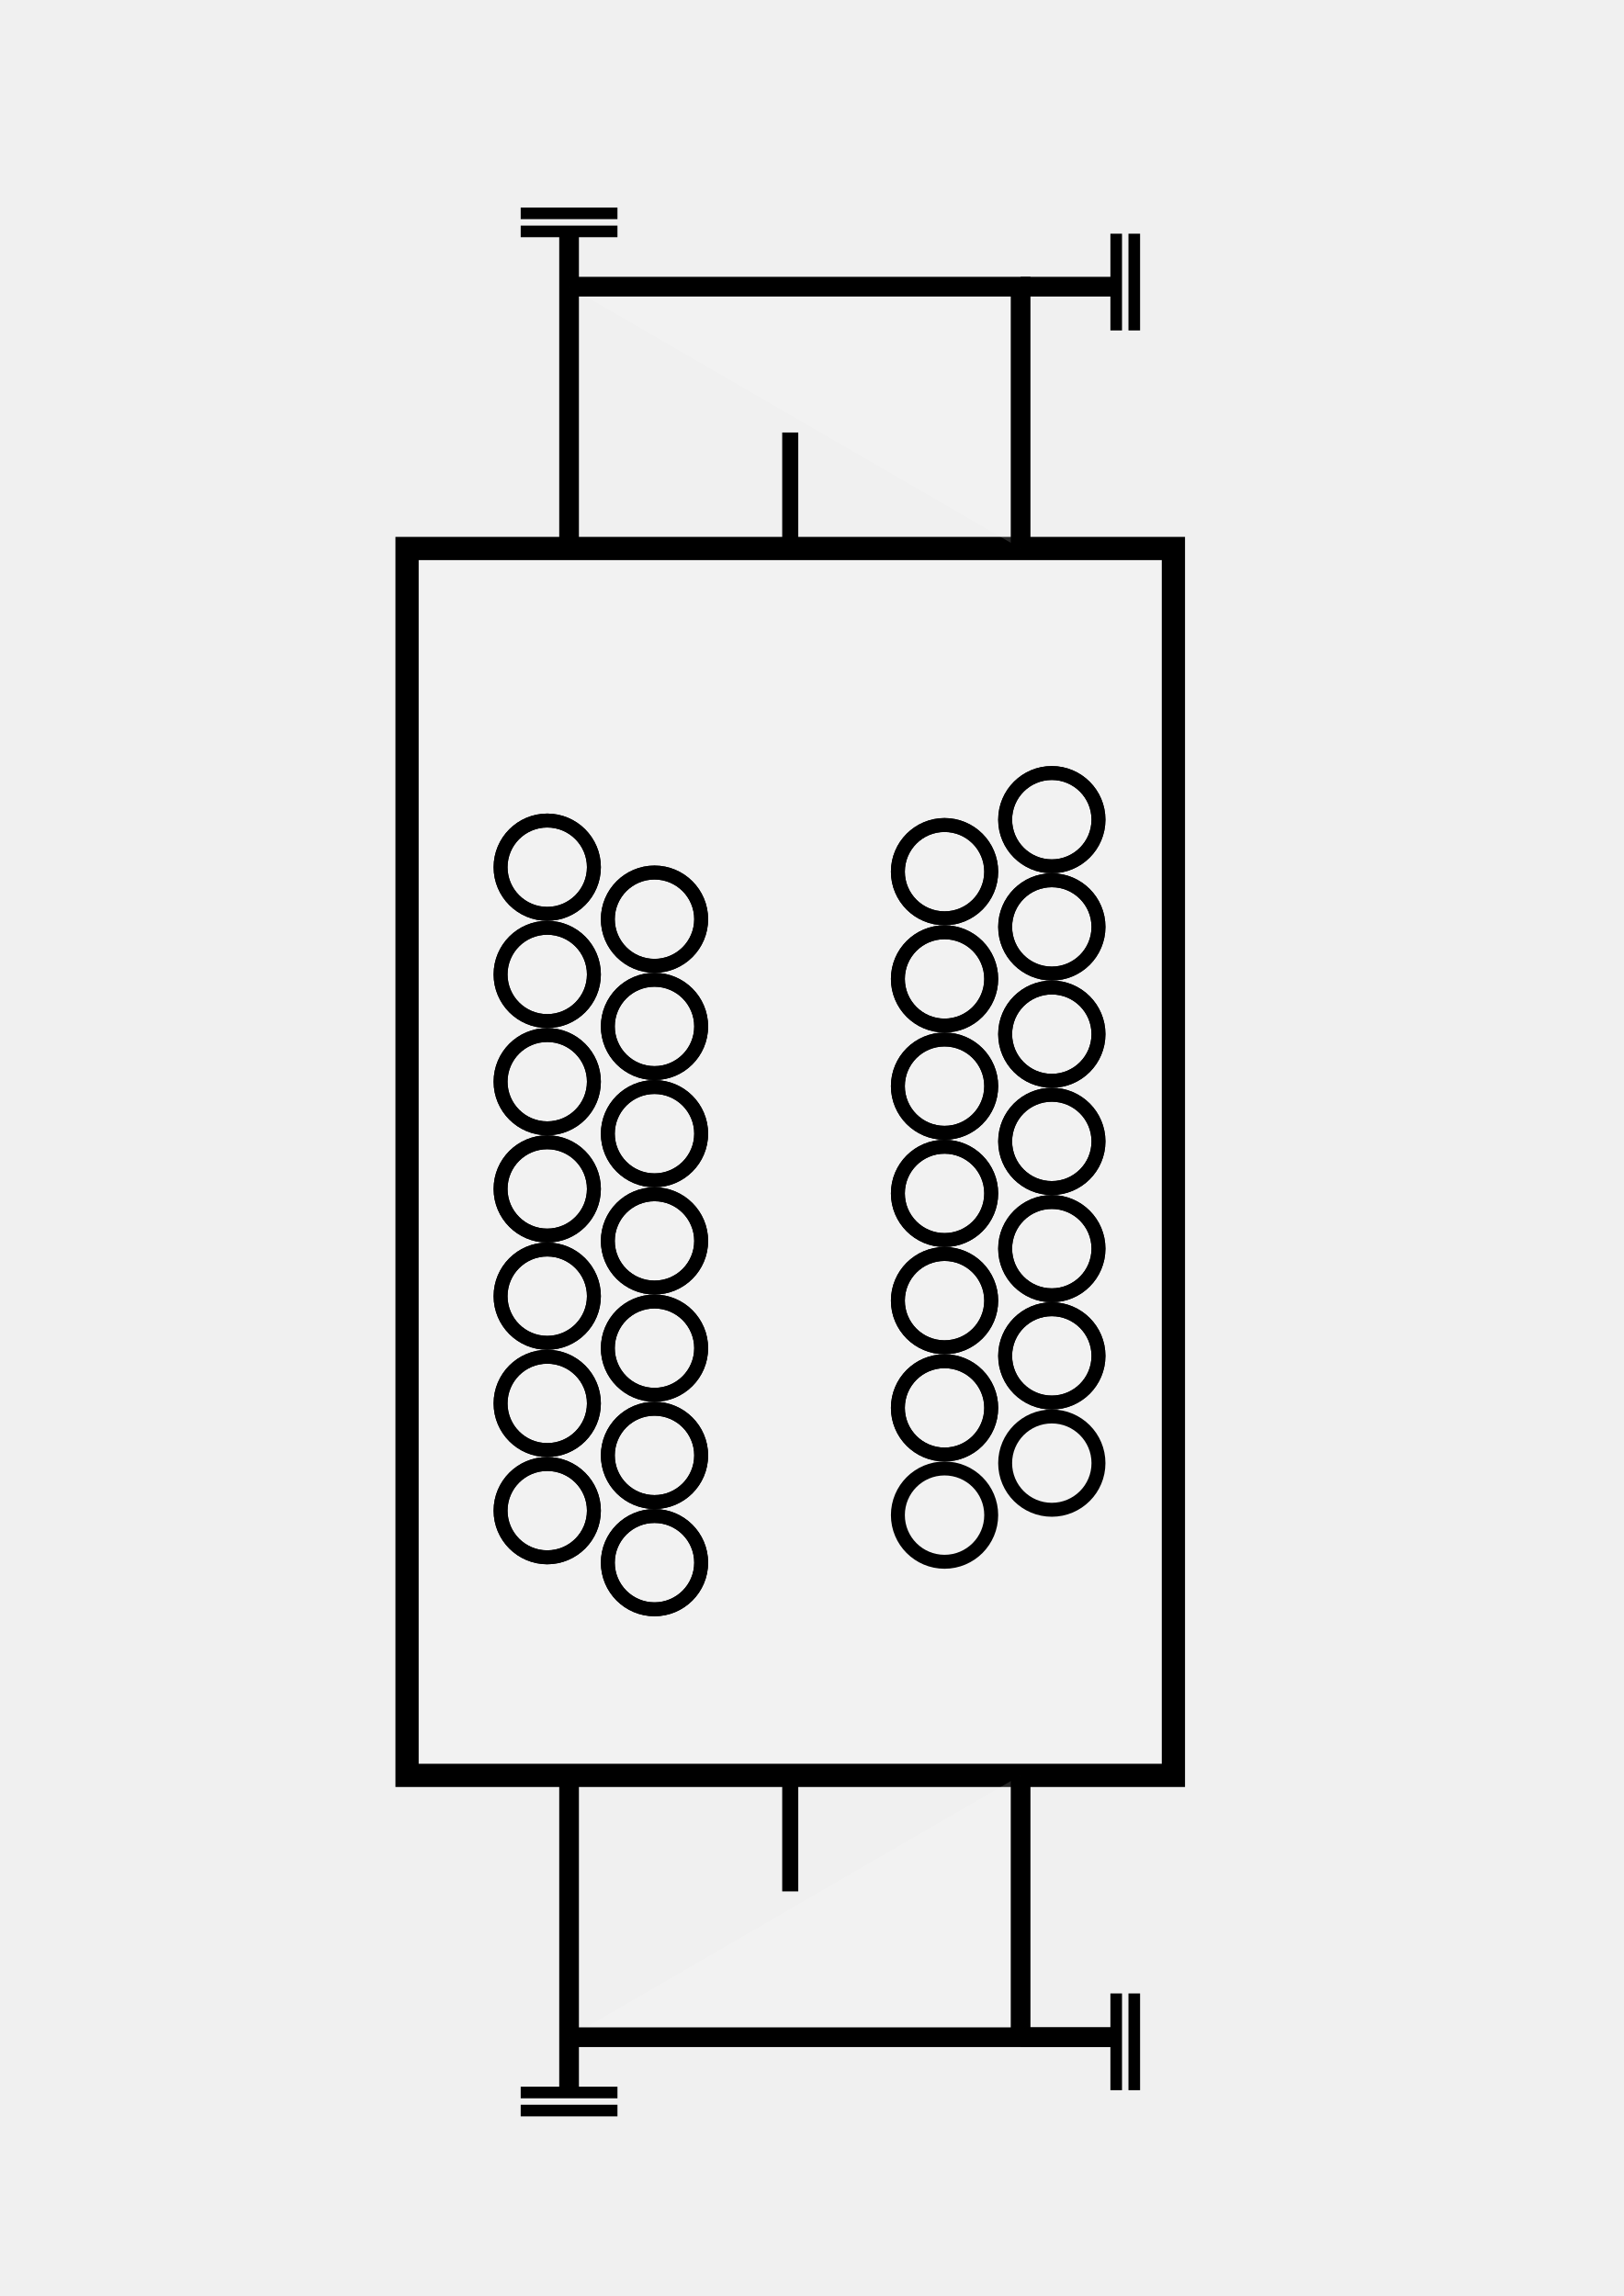
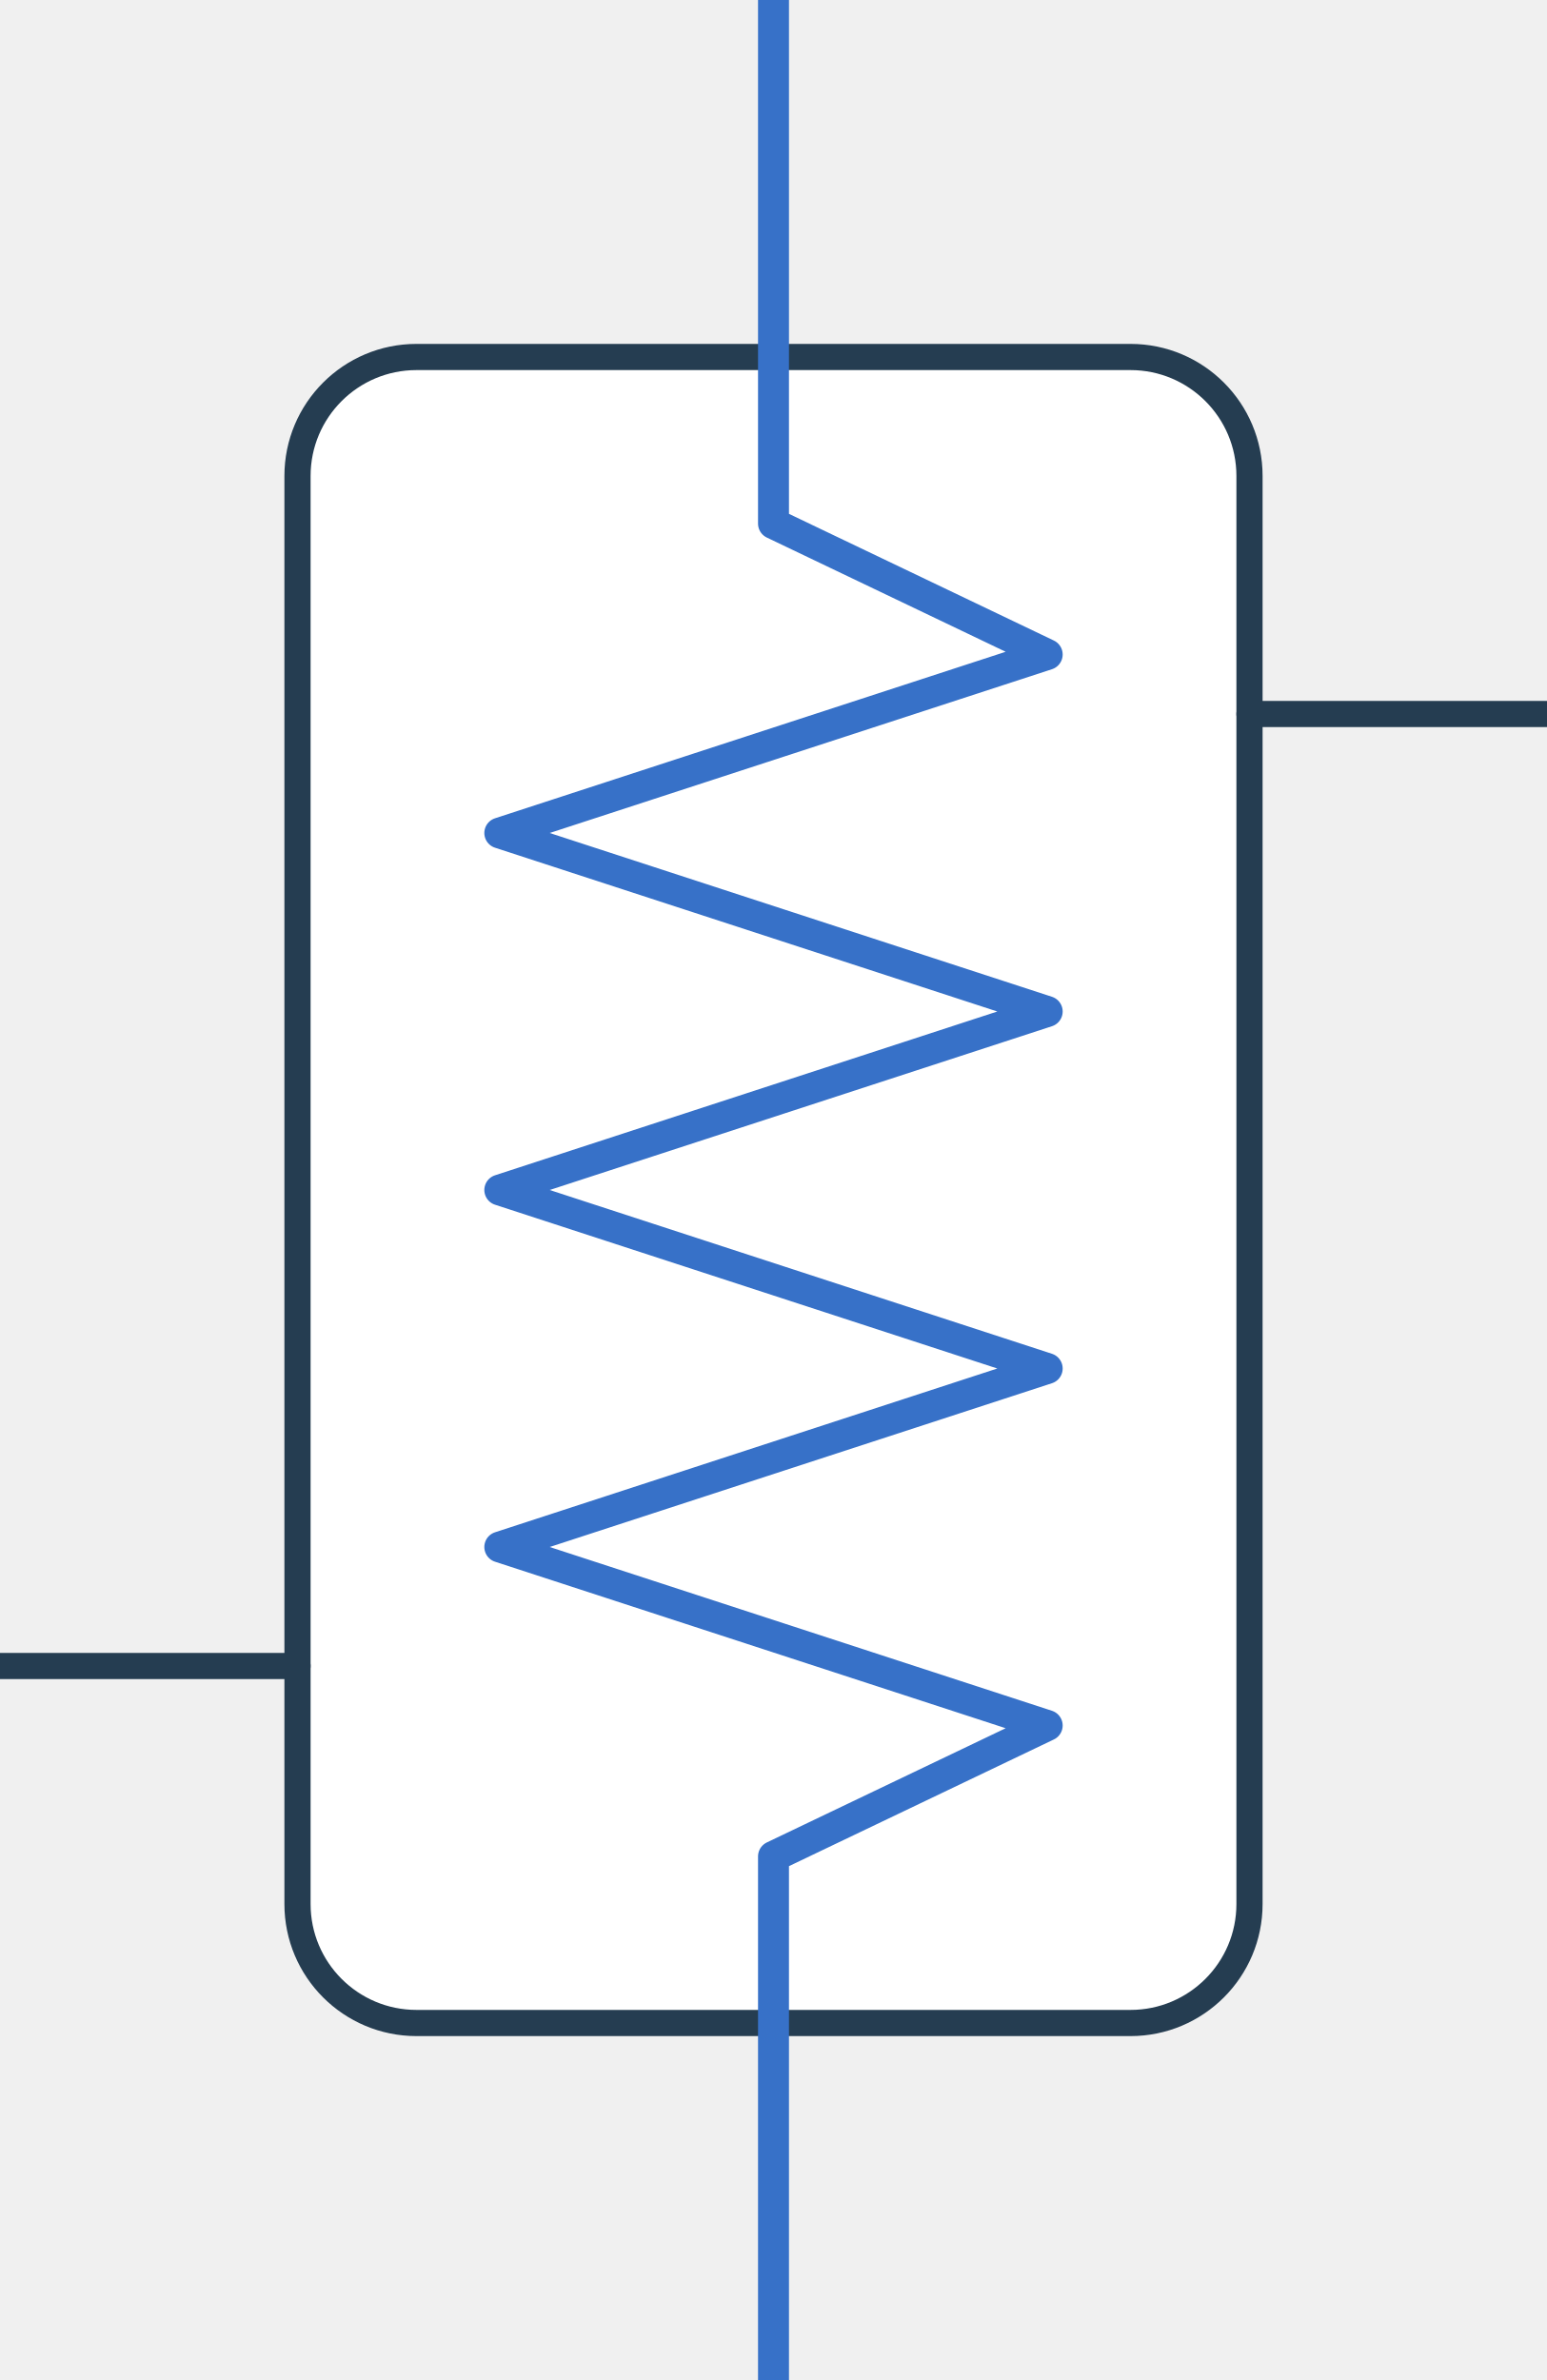
- <svg xmlns="http://www.w3.org/2000/svg" width="210mm" height="297mm" viewBox="0 0 210 297" version="1.1" id="svg1">
-   <defs id="defs1" />
-   <g id="layer1">
-     <rect style="fill:#ffffff;fill-opacity:0.153;stroke:#000000;stroke-width:3.003;stroke-dasharray:none;stroke-opacity:1" id="rect468" width="99.114" height="158.704" x="52.647" y="70.951" />
-     <path style="fill:#ffffff;fill-opacity:0.153;stroke:#000000;stroke-width:2.547;stroke-dasharray:none;stroke-opacity:1" d="M 73.601,70.951 V 29.932" id="path469" />
-     <path style="fill:#ffffff;fill-opacity:0.153;stroke:#000000;stroke-width:2.547;stroke-dasharray:none;stroke-opacity:1" d="M 73.601,37.083 H 131.999 V 70.951" id="path470" />
-     <path style="fill:#ffffff;fill-opacity:0.153;stroke:#000000;stroke-width:2.547;stroke-dasharray:none;stroke-opacity:1" d="m 131.999,37.083 h 12.216" id="path471" />
-     <path style="fill:#ffffff;fill-opacity:0.153;stroke:#000000;stroke-width:2.547;stroke-dasharray:none;stroke-opacity:1" d="m 73.601,229.656 v 41.019" id="path472" />
-     <path style="fill:#ffffff;fill-opacity:0.153;stroke:#000000;stroke-width:2.547;stroke-dasharray:none;stroke-opacity:1" d="M 73.601,263.524 H 131.999 V 229.656" id="path473" />
-     <path style="fill:#ffffff;fill-opacity:0.153;stroke:#000000;stroke-width:2.547;stroke-dasharray:none;stroke-opacity:1" d="m 131.999,263.524 h 12.216" id="path474" />
-     <path style="fill:#ffffff;fill-opacity:0.153;stroke:#000000;stroke-width:1.503;stroke-dasharray:none;stroke-opacity:1" d="M 144.364,30.23 V 42.744" id="path475" />
-     <path style="fill:#ffffff;fill-opacity:0.153;stroke:#000000;stroke-width:1.503;stroke-dasharray:none;stroke-opacity:1" d="M 146.7,30.23 V 42.744" id="path476" />
-     <path style="fill:#ffffff;fill-opacity:0.153;stroke:#000000;stroke-width:1.503;stroke-dasharray:none;stroke-opacity:1" d="M 79.858,27.596 H 67.344" id="path477" />
-     <path style="fill:#ffffff;fill-opacity:0.153;stroke:#000000;stroke-width:1.503;stroke-dasharray:none;stroke-opacity:1" d="M 79.858,29.932 H 67.344" id="path478" />
-     <path style="fill:#ffffff;fill-opacity:0.153;stroke:#000000;stroke-width:2.547;stroke-dasharray:none;stroke-opacity:1" d="m 131.999,263.524 h 12.216" id="path479" />
-     <path style="fill:#ffffff;fill-opacity:0.153;stroke:#000000;stroke-width:1.503;stroke-dasharray:none;stroke-opacity:1" d="M 144.364,270.377 V 257.863" id="path480" />
-     <path style="fill:#ffffff;fill-opacity:0.153;stroke:#000000;stroke-width:1.503;stroke-dasharray:none;stroke-opacity:1" d="M 146.7,270.377 V 257.863" id="path481" />
-     <path style="fill:#ffffff;fill-opacity:0.153;stroke:#000000;stroke-width:1.503;stroke-dasharray:none;stroke-opacity:1" d="M 79.858,273.011 H 67.344" id="path482" />
-     <path style="fill:#ffffff;fill-opacity:0.153;stroke:#000000;stroke-width:1.503;stroke-dasharray:none;stroke-opacity:1" d="M 79.858,270.675 H 67.344" id="path483" />
-     <circle style="fill:none;fill-opacity:1;stroke:#000000;stroke-width:1.802;stroke-dasharray:none;stroke-opacity:1" id="circle1266" cx="70.777" cy="112.176" r="6.035" />
-     <circle style="fill:none;fill-opacity:1;stroke:#000000;stroke-width:1.802;stroke-dasharray:none;stroke-opacity:1" id="circle1246" cx="-136.035" cy="106.029" r="6.035" transform="scale(-1,1)" />
-     <circle style="fill:none;fill-opacity:1;stroke:#000000;stroke-width:1.802;stroke-dasharray:none;stroke-opacity:1" id="circle1267" cx="70.777" cy="112.176" r="6.035" />
-     <circle style="fill:none;fill-opacity:1;stroke:#000000;stroke-width:1.802;stroke-dasharray:none;stroke-opacity:1" id="circle1225" cx="-136.035" cy="106.029" r="6.035" transform="scale(-1,1)" />
-     <circle style="fill:none;fill-opacity:1;stroke:#000000;stroke-width:1.802;stroke-dasharray:none;stroke-opacity:1" id="circle1268" cx="70.777" cy="126.048" r="6.035" />
-     <circle style="fill:none;fill-opacity:1;stroke:#000000;stroke-width:1.802;stroke-dasharray:none;stroke-opacity:1" id="circle1247" cx="-136.035" cy="119.901" r="6.035" transform="scale(-1,1)" />
-     <circle style="fill:none;fill-opacity:1;stroke:#000000;stroke-width:1.802;stroke-dasharray:none;stroke-opacity:1" id="circle1269" cx="70.777" cy="126.048" r="6.035" />
-     <circle style="fill:none;fill-opacity:1;stroke:#000000;stroke-width:1.802;stroke-dasharray:none;stroke-opacity:1" id="circle1226" cx="-136.035" cy="119.901" r="6.035" transform="scale(-1,1)" />
-     <circle style="fill:none;fill-opacity:1;stroke:#000000;stroke-width:1.802;stroke-dasharray:none;stroke-opacity:1" id="circle1270" cx="70.777" cy="139.921" r="6.035" />
-     <circle style="fill:none;fill-opacity:1;stroke:#000000;stroke-width:1.802;stroke-dasharray:none;stroke-opacity:1" id="circle1248" cx="-136.035" cy="133.774" r="6.035" transform="scale(-1,1)" />
-     <circle style="fill:none;fill-opacity:1;stroke:#000000;stroke-width:1.802;stroke-dasharray:none;stroke-opacity:1" id="circle1271" cx="70.777" cy="139.921" r="6.035" />
-     <circle style="fill:none;fill-opacity:1;stroke:#000000;stroke-width:1.802;stroke-dasharray:none;stroke-opacity:1" id="circle1227" cx="-136.035" cy="133.774" r="6.035" transform="scale(-1,1)" />
-     <circle style="fill:none;fill-opacity:1;stroke:#000000;stroke-width:1.802;stroke-dasharray:none;stroke-opacity:1" id="circle1272" cx="70.777" cy="153.793" r="6.035" />
-     <circle style="fill:none;fill-opacity:1;stroke:#000000;stroke-width:1.802;stroke-dasharray:none;stroke-opacity:1" id="circle1249" cx="-136.035" cy="147.646" r="6.035" transform="scale(-1,1)" />
-     <circle style="fill:none;fill-opacity:1;stroke:#000000;stroke-width:1.802;stroke-dasharray:none;stroke-opacity:1" id="circle1273" cx="70.777" cy="153.793" r="6.035" />
-     <circle style="fill:none;fill-opacity:1;stroke:#000000;stroke-width:1.802;stroke-dasharray:none;stroke-opacity:1" id="circle1228" cx="-136.035" cy="147.646" r="6.035" transform="scale(-1,1)" />
-     <circle style="fill:none;fill-opacity:1;stroke:#000000;stroke-width:1.802;stroke-dasharray:none;stroke-opacity:1" id="circle1274" cx="70.777" cy="167.666" r="6.035" />
-     <circle style="fill:none;fill-opacity:1;stroke:#000000;stroke-width:1.802;stroke-dasharray:none;stroke-opacity:1" id="circle1250" cx="-136.035" cy="161.518" r="6.035" transform="scale(-1,1)" />
-     <circle style="fill:none;fill-opacity:1;stroke:#000000;stroke-width:1.802;stroke-dasharray:none;stroke-opacity:1" id="circle1275" cx="70.777" cy="167.666" r="6.035" />
-     <circle style="fill:none;fill-opacity:1;stroke:#000000;stroke-width:1.802;stroke-dasharray:none;stroke-opacity:1" id="circle1231" cx="-136.035" cy="161.518" r="6.035" transform="scale(-1,1)" />
-     <circle style="fill:none;fill-opacity:1;stroke:#000000;stroke-width:1.802;stroke-dasharray:none;stroke-opacity:1" id="circle1278" cx="84.649" cy="118.902" r="6.035" />
-     <circle style="fill:none;fill-opacity:1;stroke:#000000;stroke-width:1.802;stroke-dasharray:none;stroke-opacity:1" id="circle1252" cx="-122.162" cy="112.755" r="6.035" transform="scale(-1,1)" />
-     <circle style="fill:none;fill-opacity:1;stroke:#000000;stroke-width:1.802;stroke-dasharray:none;stroke-opacity:1" id="circle1279" cx="84.649" cy="118.902" r="6.035" />
-     <circle style="fill:none;fill-opacity:1;stroke:#000000;stroke-width:1.802;stroke-dasharray:none;stroke-opacity:1" id="circle1237" cx="-122.162" cy="112.755" r="6.035" transform="scale(-1,1)" />
-     <circle style="fill:none;fill-opacity:1;stroke:#000000;stroke-width:1.802;stroke-dasharray:none;stroke-opacity:1" id="circle1280" cx="84.649" cy="160.519" r="6.035" />
-     <circle style="fill:none;fill-opacity:1;stroke:#000000;stroke-width:1.802;stroke-dasharray:none;stroke-opacity:1" id="circle1253" cx="-122.162" cy="154.372" r="6.035" transform="scale(-1,1)" />
-     <circle style="fill:none;fill-opacity:1;stroke:#000000;stroke-width:1.802;stroke-dasharray:none;stroke-opacity:1" id="circle1281" cx="84.649" cy="160.519" r="6.035" />
-     <circle style="fill:none;fill-opacity:1;stroke:#000000;stroke-width:1.802;stroke-dasharray:none;stroke-opacity:1" id="circle1240" cx="-122.162" cy="154.372" r="6.035" transform="scale(-1,1)" />
-     <circle style="fill:none;fill-opacity:1;stroke:#000000;stroke-width:1.802;stroke-dasharray:none;stroke-opacity:1" id="circle1282" cx="84.649" cy="202.136" r="6.035" />
-     <circle style="fill:none;fill-opacity:1;stroke:#000000;stroke-width:1.802;stroke-dasharray:none;stroke-opacity:1" id="circle1254" cx="-122.162" cy="195.989" r="6.035" transform="scale(-1,1)" />
-     <circle style="fill:none;fill-opacity:1;stroke:#000000;stroke-width:1.802;stroke-dasharray:none;stroke-opacity:1" id="circle1283" cx="84.649" cy="202.136" r="6.035" />
-     <circle style="fill:none;fill-opacity:1;stroke:#000000;stroke-width:1.802;stroke-dasharray:none;stroke-opacity:1" id="circle1286" cx="70.777" cy="181.538" r="6.035" />
-     <circle style="fill:none;fill-opacity:1;stroke:#000000;stroke-width:1.802;stroke-dasharray:none;stroke-opacity:1" id="circle1256" cx="-136.035" cy="175.391" r="6.035" transform="scale(-1,1)" />
-     <circle style="fill:none;fill-opacity:1;stroke:#000000;stroke-width:1.802;stroke-dasharray:none;stroke-opacity:1" id="circle1287" cx="70.777" cy="181.538" r="6.035" />
-     <circle style="fill:none;fill-opacity:1;stroke:#000000;stroke-width:1.802;stroke-dasharray:none;stroke-opacity:1" id="circle1232" cx="-136.035" cy="175.391" r="6.035" transform="scale(-1,1)" />
-     <circle style="fill:none;fill-opacity:1;stroke:#000000;stroke-width:1.802;stroke-dasharray:none;stroke-opacity:1" id="circle1290" cx="84.649" cy="132.775" r="6.035" />
-     <circle style="fill:none;fill-opacity:1;stroke:#000000;stroke-width:1.802;stroke-dasharray:none;stroke-opacity:1" id="circle1258" cx="-122.162" cy="126.627" r="6.035" transform="scale(-1,1)" />
-     <circle style="fill:none;fill-opacity:1;stroke:#000000;stroke-width:1.802;stroke-dasharray:none;stroke-opacity:1" id="circle1291" cx="84.649" cy="132.775" r="6.035" />
-     <circle style="fill:none;fill-opacity:1;stroke:#000000;stroke-width:1.802;stroke-dasharray:none;stroke-opacity:1" id="circle1238" cx="-122.162" cy="126.627" r="6.035" transform="scale(-1,1)" />
-     <circle style="fill:none;fill-opacity:1;stroke:#000000;stroke-width:1.802;stroke-dasharray:none;stroke-opacity:1" id="circle1292" cx="84.649" cy="174.392" r="6.035" />
-     <circle style="fill:none;fill-opacity:1;stroke:#000000;stroke-width:1.802;stroke-dasharray:none;stroke-opacity:1" id="circle1259" cx="-122.162" cy="168.244" r="6.035" transform="scale(-1,1)" />
-     <circle style="fill:none;fill-opacity:1;stroke:#000000;stroke-width:1.802;stroke-dasharray:none;stroke-opacity:1" id="circle1293" cx="84.649" cy="174.392" r="6.035" />
-     <circle style="fill:none;fill-opacity:1;stroke:#000000;stroke-width:1.802;stroke-dasharray:none;stroke-opacity:1" id="circle1241" cx="-122.162" cy="168.244" r="6.035" transform="scale(-1,1)" />
-     <circle style="fill:none;fill-opacity:1;stroke:#000000;stroke-width:1.802;stroke-dasharray:none;stroke-opacity:1" id="circle1296" cx="70.777" cy="195.41" r="6.035" />
-     <circle style="fill:none;fill-opacity:1;stroke:#000000;stroke-width:1.802;stroke-dasharray:none;stroke-opacity:1" id="circle1261" cx="-136.035" cy="189.263" r="6.035" transform="scale(-1,1)" />
-     <circle style="fill:none;fill-opacity:1;stroke:#000000;stroke-width:1.802;stroke-dasharray:none;stroke-opacity:1" id="circle1297" cx="70.777" cy="195.41" r="6.035" />
-     <circle style="fill:none;fill-opacity:1;stroke:#000000;stroke-width:1.802;stroke-dasharray:none;stroke-opacity:1" id="circle1300" cx="84.649" cy="146.647" r="6.035" />
-     <circle style="fill:none;fill-opacity:1;stroke:#000000;stroke-width:1.802;stroke-dasharray:none;stroke-opacity:1" id="circle1263" cx="-122.162" cy="140.5" r="6.035" transform="scale(-1,1)" />
-     <circle style="fill:none;fill-opacity:1;stroke:#000000;stroke-width:1.802;stroke-dasharray:none;stroke-opacity:1" id="circle1301" cx="84.649" cy="146.647" r="6.035" />
-     <circle style="fill:none;fill-opacity:1;stroke:#000000;stroke-width:1.802;stroke-dasharray:none;stroke-opacity:1" id="circle1239" cx="-122.162" cy="140.5" r="6.035" transform="scale(-1,1)" />
-     <circle style="fill:none;fill-opacity:1;stroke:#000000;stroke-width:1.802;stroke-dasharray:none;stroke-opacity:1" id="circle1302" cx="84.649" cy="188.264" r="6.035" />
-     <circle style="fill:none;fill-opacity:1;stroke:#000000;stroke-width:1.802;stroke-dasharray:none;stroke-opacity:1" id="circle1264" cx="-122.162" cy="182.117" r="6.035" transform="scale(-1,1)" />
-     <circle style="fill:none;fill-opacity:1;stroke:#000000;stroke-width:1.802;stroke-dasharray:none;stroke-opacity:1" id="circle1303" cx="84.649" cy="188.264" r="6.035" />
-     <circle style="fill:none;fill-opacity:1;stroke:#000000;stroke-width:1.802;stroke-dasharray:none;stroke-opacity:1" id="circle1242" cx="-122.162" cy="182.117" r="6.035" transform="scale(-1,1)" />
-     <path style="fill:none;fill-opacity:1;stroke:#000000;stroke-width:2.076;stroke-dasharray:none;stroke-opacity:1" d="M 102.204,70.951 V 55.946" id="path1306" />
-     <path style="fill:none;fill-opacity:1;stroke:#000000;stroke-width:2.076;stroke-dasharray:none;stroke-opacity:1" d="M 102.204,244.661 V 229.656" id="path1305" />
+ <svg xmlns="http://www.w3.org/2000/svg" width="130" height="200" viewBox="0 0 130 200">
+   <g fill="none" stroke="#253d51" stroke-width="2.2" stroke-linecap="round" stroke-linejoin="round">
+     <rect x="25" y="30" width="80" height="140" rx="10" fill="#fff" />
+     <path d="M 0 140 H 25 M 105 60 H 130" />
+     <path d="M 65 0 V 44 L 88 55 L 42 70 L 88 85 L 42 100 L 88 115 L 42 130 L 88 145 L 65 156 V 200" stroke="#3771c8" stroke-width="2.6" />
  </g>
</svg>
